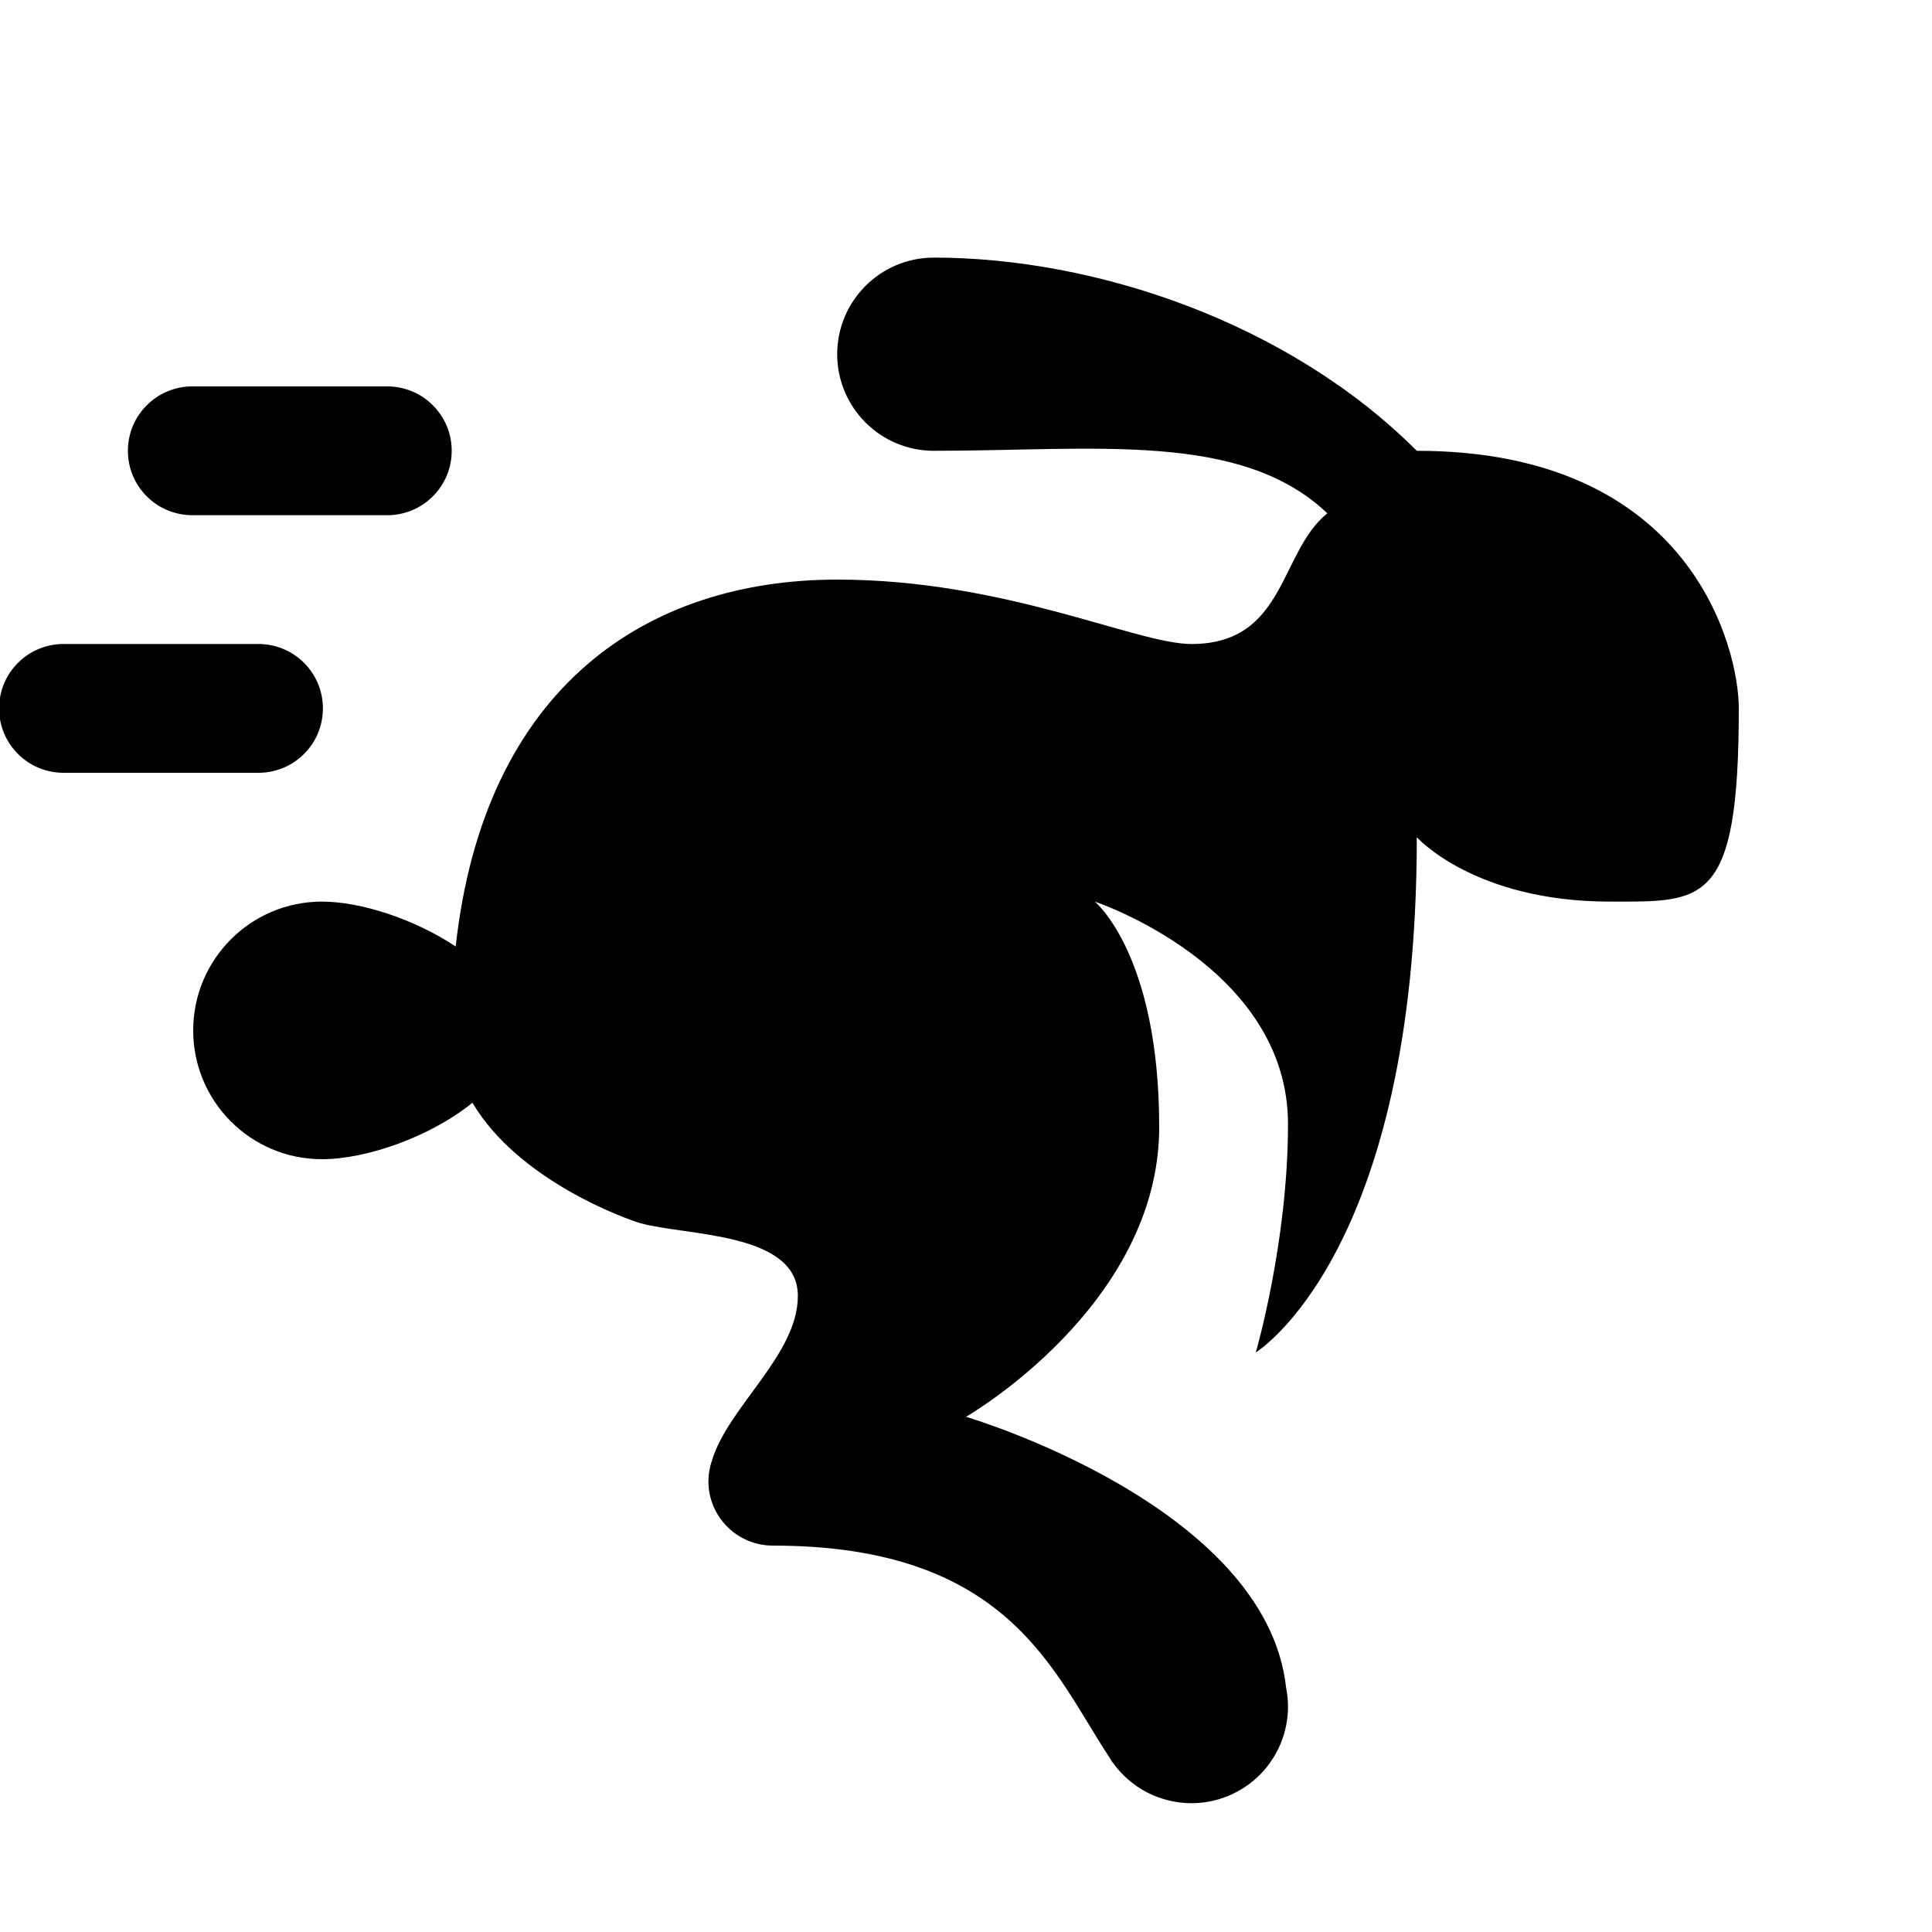
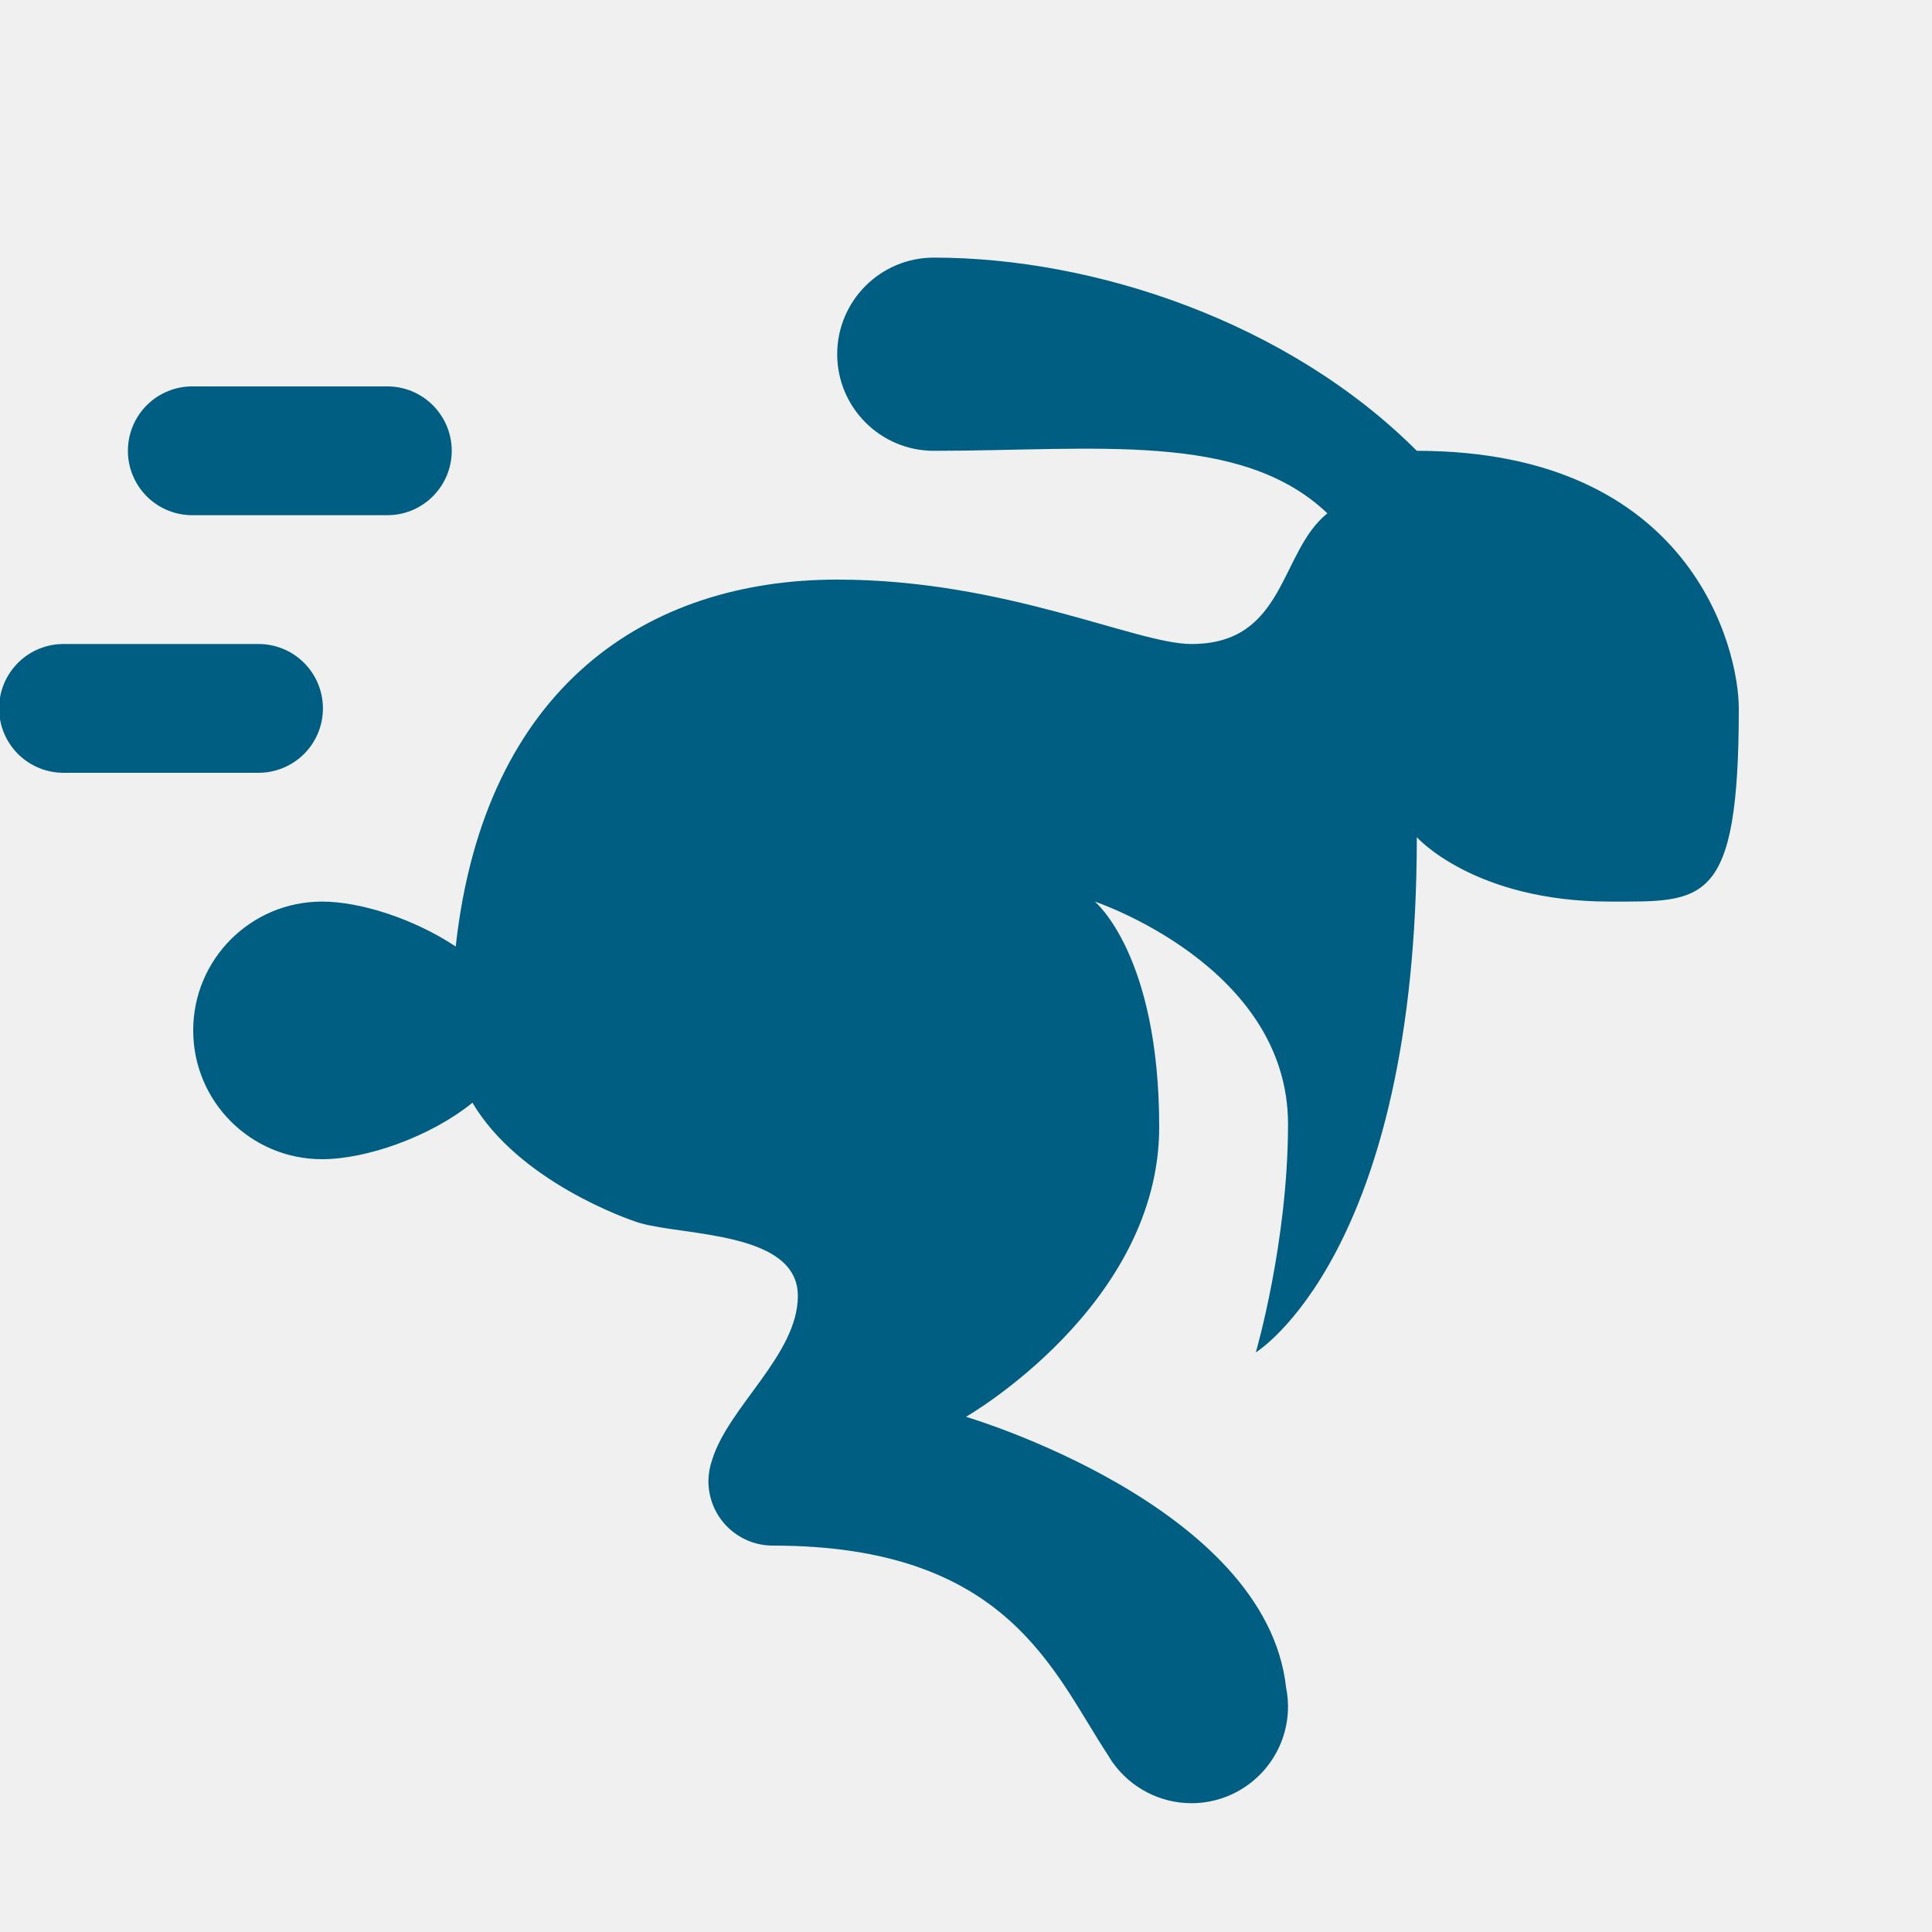
- <svg xmlns="http://www.w3.org/2000/svg" width="30" height="30" viewBox="0 0 30 30" fill="none">
-   <rect width="30" height="30" fill="#F5F5F5" />
-   <g id="Icons">
-     <path d="M-239 -98C-239 -99.105 -238.105 -100 -237 -100H335C336.105 -100 337 -99.105 337 -98V345C337 346.105 336.105 347 335 347H-237C-238.105 347 -239 346.105 -239 345V-98Z" fill="white" />
-     <g id="icons8-running_rabbit 1" clip-path="url(#clip0_2_6)">
-       <path id="Vector" d="M14.5 4C13.672 4 13 4.672 13 5.5C13 6.328 13.672 7 14.5 7C17 7 19.267 6.69 20.611 7.971C19.863 8.57 19.968 10 18.5 10C17.64 10 15.612 9 13 9C10.055 9 7.521 10.656 7.076 14.697C6.438 14.273 5.605 14 5 14C3.895 14 3 14.895 3 16C3 17.105 3.895 18 5 18C5.689 18 6.684 17.653 7.336 17.123C8.056 18.343 9.748 18.937 9.939 18.992C10.638 19.192 12.389 19.125 12.389 20.123C12.389 21.036 11.307 21.844 11.057 22.674C11.02 22.779 11.001 22.889 11 23C11 23.265 11.105 23.52 11.293 23.707C11.48 23.895 11.735 24 12 24H12.002C15.662 24 16.354 25.969 17.215 27.27C17.229 27.293 17.243 27.317 17.258 27.34C17.264 27.349 17.271 27.36 17.277 27.369H17.279C17.418 27.564 17.601 27.723 17.813 27.833C18.026 27.942 18.261 28 18.5 28C18.898 28 19.279 27.842 19.561 27.561C19.842 27.279 20 26.898 20 26.5C20 26.402 19.99 26.303 19.971 26.207C19.66 23.371 15 22 15 22C15 22 18 20.278 18 17.5C18 14.818 17 14 17 14C17 14 20 14.999 20 17.455C20 19.288 19.5 21 19.5 21C19.5 21 22 19.474 22 13C22 13 22.89 14 25 14C26.454 14 27 14.079 27 11C27 10.072 26.264 7 22 7C20 5 17 4 14.5 4ZM3 6C2.867 5.998 2.736 6.023 2.613 6.072C2.49 6.121 2.378 6.195 2.284 6.288C2.189 6.381 2.114 6.492 2.063 6.614C2.012 6.736 1.986 6.867 1.986 7C1.986 7.133 2.012 7.264 2.063 7.386C2.114 7.508 2.189 7.619 2.284 7.712C2.378 7.805 2.49 7.879 2.613 7.928C2.736 7.977 2.867 8.002 3 8H6C6.133 8.002 6.264 7.977 6.387 7.928C6.51 7.879 6.622 7.805 6.716 7.712C6.811 7.619 6.886 7.508 6.937 7.386C6.988 7.264 7.014 7.133 7.014 7C7.014 6.867 6.988 6.736 6.937 6.614C6.886 6.492 6.811 6.381 6.716 6.288C6.622 6.195 6.51 6.121 6.387 6.072C6.264 6.023 6.133 5.998 6 6H3ZM1 10C0.867 9.998 0.736 10.023 0.613 10.072C0.49 10.121 0.378 10.195 0.284 10.288C0.189 10.381 0.114 10.492 0.063 10.614C0.012 10.736 -0.014 10.867 -0.014 11C-0.014 11.133 0.012 11.264 0.063 11.386C0.114 11.508 0.189 11.619 0.284 11.712C0.378 11.805 0.49 11.879 0.613 11.928C0.736 11.977 0.867 12.002 1 12H4C4.133 12.002 4.264 11.977 4.387 11.928C4.51 11.879 4.622 11.805 4.716 11.712C4.811 11.619 4.886 11.508 4.937 11.386C4.988 11.264 5.014 11.133 5.014 11C5.014 10.867 4.988 10.736 4.937 10.614C4.886 10.492 4.811 10.381 4.716 10.288C4.622 10.195 4.51 10.121 4.387 10.072C4.264 10.023 4.133 9.998 4 10H1Z" fill="black" />
-     </g>
-     <path d="M-237 -99H335V-101H-237V-99ZM336 -98V345H338V-98H336ZM335 346H-237V348H335V346ZM-238 345V-98H-240V345H-238ZM-237 346C-237.552 346 -238 345.552 -238 345H-240C-240 346.657 -238.657 348 -237 348V346ZM336 345C336 345.552 335.552 346 335 346V348C336.657 348 338 346.657 338 345H336ZM335 -99C335.552 -99 336 -98.552 336 -98H338C338 -99.657 336.657 -101 335 -101V-99ZM-237 -101C-238.657 -101 -240 -99.657 -240 -98H-238C-238 -98.552 -237.552 -99 -237 -99V-101Z" fill="black" fill-opacity="0.1" />
+ <svg xmlns="http://www.w3.org/2000/svg" width="56" height="56" viewBox="0 0 56 56" fill="none">
+   <g id="icons8-running_rabbit 1" clip-path="url(#clip0_201_977)">
+     <path id="Vector" d="M27.067 7.467C25.521 7.467 24.267 8.721 24.267 10.267C24.267 11.812 25.521 13.067 27.067 13.067C31.733 13.067 35.966 12.487 38.475 14.879C37.078 15.997 37.274 18.667 34.534 18.667C32.928 18.667 29.143 16.8 24.267 16.8C18.77 16.8 14.04 19.89 13.209 27.435C12.018 26.643 10.463 26.133 9.334 26.133C7.271 26.133 5.6 27.804 5.6 29.867C5.6 31.929 7.271 33.6 9.334 33.6C10.619 33.6 12.476 32.951 13.694 31.963C15.039 34.241 18.197 35.349 18.554 35.452C19.859 35.825 23.126 35.7 23.126 37.563C23.126 39.267 21.108 40.775 20.639 42.324C20.57 42.52 20.535 42.726 20.534 42.933C20.534 43.428 20.73 43.903 21.08 44.253C21.43 44.603 21.905 44.8 22.4 44.8H22.404C29.236 44.8 30.528 48.475 32.135 50.903C32.16 50.947 32.187 50.991 32.215 51.034C32.226 51.051 32.24 51.072 32.251 51.089H32.255C32.513 51.453 32.855 51.749 33.252 51.954C33.648 52.159 34.087 52.266 34.534 52.267C35.276 52.267 35.988 51.972 36.513 51.446C37.038 50.921 37.334 50.209 37.334 49.467C37.333 49.283 37.315 49.1 37.279 48.92C36.699 43.626 28 41.067 28 41.067C28 41.067 33.6 37.852 33.6 32.667C33.6 27.66 31.733 26.133 31.733 26.133C31.733 26.133 37.334 27.998 37.334 32.583C37.334 36.004 36.4 39.2 36.4 39.2C36.4 39.2 41.067 36.351 41.067 24.267C41.067 24.267 42.728 26.133 46.667 26.133C49.381 26.133 50.4 26.281 50.4 20.533C50.4 18.801 49.026 13.067 41.067 13.067C37.334 9.333 31.733 7.467 27.067 7.467ZM5.6 11.2C5.353 11.196 5.107 11.242 4.878 11.334C4.648 11.427 4.439 11.563 4.263 11.737C4.087 11.911 3.947 12.118 3.852 12.346C3.756 12.574 3.707 12.819 3.707 13.067C3.707 13.314 3.756 13.559 3.852 13.787C3.947 14.015 4.087 14.222 4.263 14.396C4.439 14.57 4.648 14.707 4.878 14.799C5.107 14.891 5.353 14.937 5.6 14.933H11.2C11.448 14.937 11.693 14.891 11.923 14.799C12.152 14.707 12.361 14.57 12.537 14.396C12.713 14.222 12.853 14.015 12.949 13.787C13.044 13.559 13.094 13.314 13.094 13.067C13.094 12.819 13.044 12.574 12.949 12.346C12.853 12.118 12.713 11.911 12.537 11.737C12.361 11.563 12.152 11.427 11.923 11.334C11.693 11.242 11.448 11.196 11.2 11.2H5.6ZM1.867 18.667C1.62 18.663 1.374 18.709 1.144 18.801C0.915 18.893 0.706 19.03 0.53 19.204C0.354 19.378 0.214 19.584 0.118 19.813C0.023 20.041 -0.026 20.286 -0.026 20.533C-0.026 20.781 0.023 21.026 0.118 21.254C0.214 21.482 0.354 21.689 0.53 21.863C0.706 22.036 0.915 22.173 1.144 22.265C1.374 22.358 1.62 22.403 1.867 22.4H7.467C7.714 22.403 7.96 22.358 8.189 22.265C8.419 22.173 8.628 22.036 8.804 21.863C8.98 21.689 9.12 21.482 9.216 21.254C9.311 21.026 9.36 20.781 9.36 20.533C9.36 20.286 9.311 20.041 9.216 19.813C9.12 19.584 8.98 19.378 8.804 19.204C8.628 19.03 8.419 18.893 8.189 18.801C7.96 18.709 7.714 18.663 7.467 18.667H1.867Z" fill="#005E83" />
  </g>
  <defs>
-     <clipPath id="clip0_2_6">
-       <rect width="30" height="30" fill="white" />
+     <clipPath id="clip0_201_977">
+       <rect width="56" height="56" fill="white" />
    </clipPath>
  </defs>
</svg>
